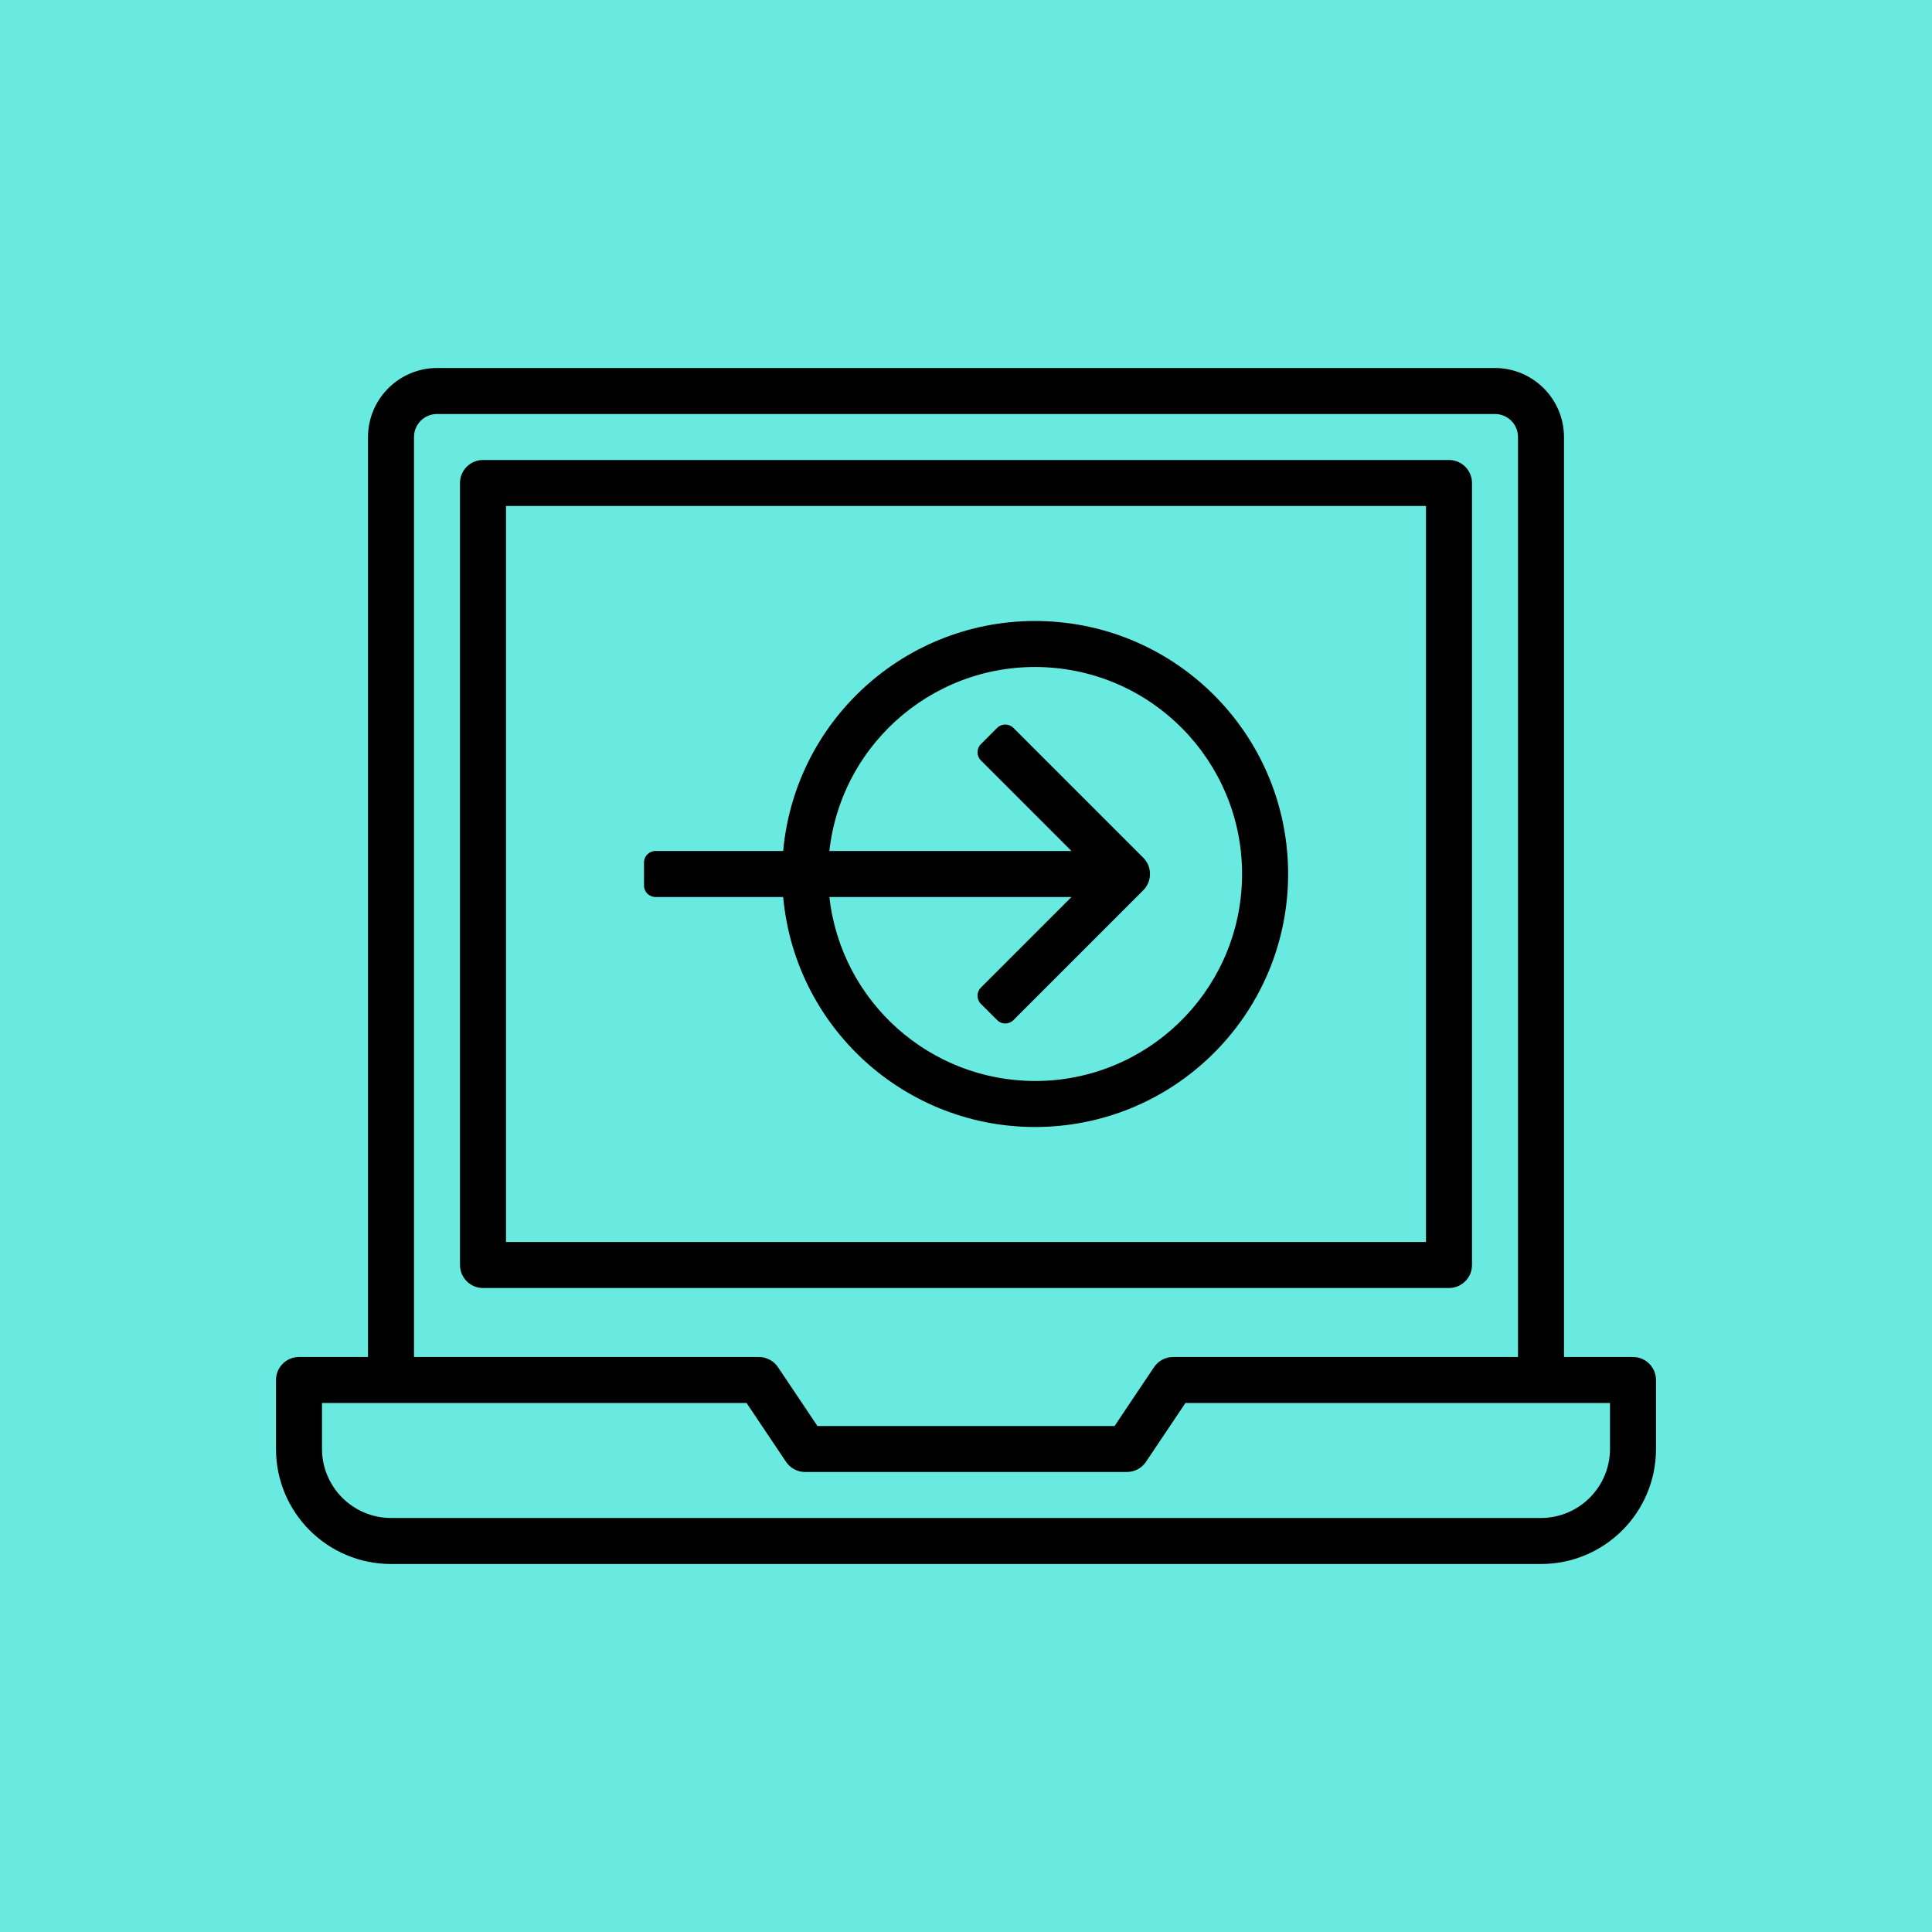
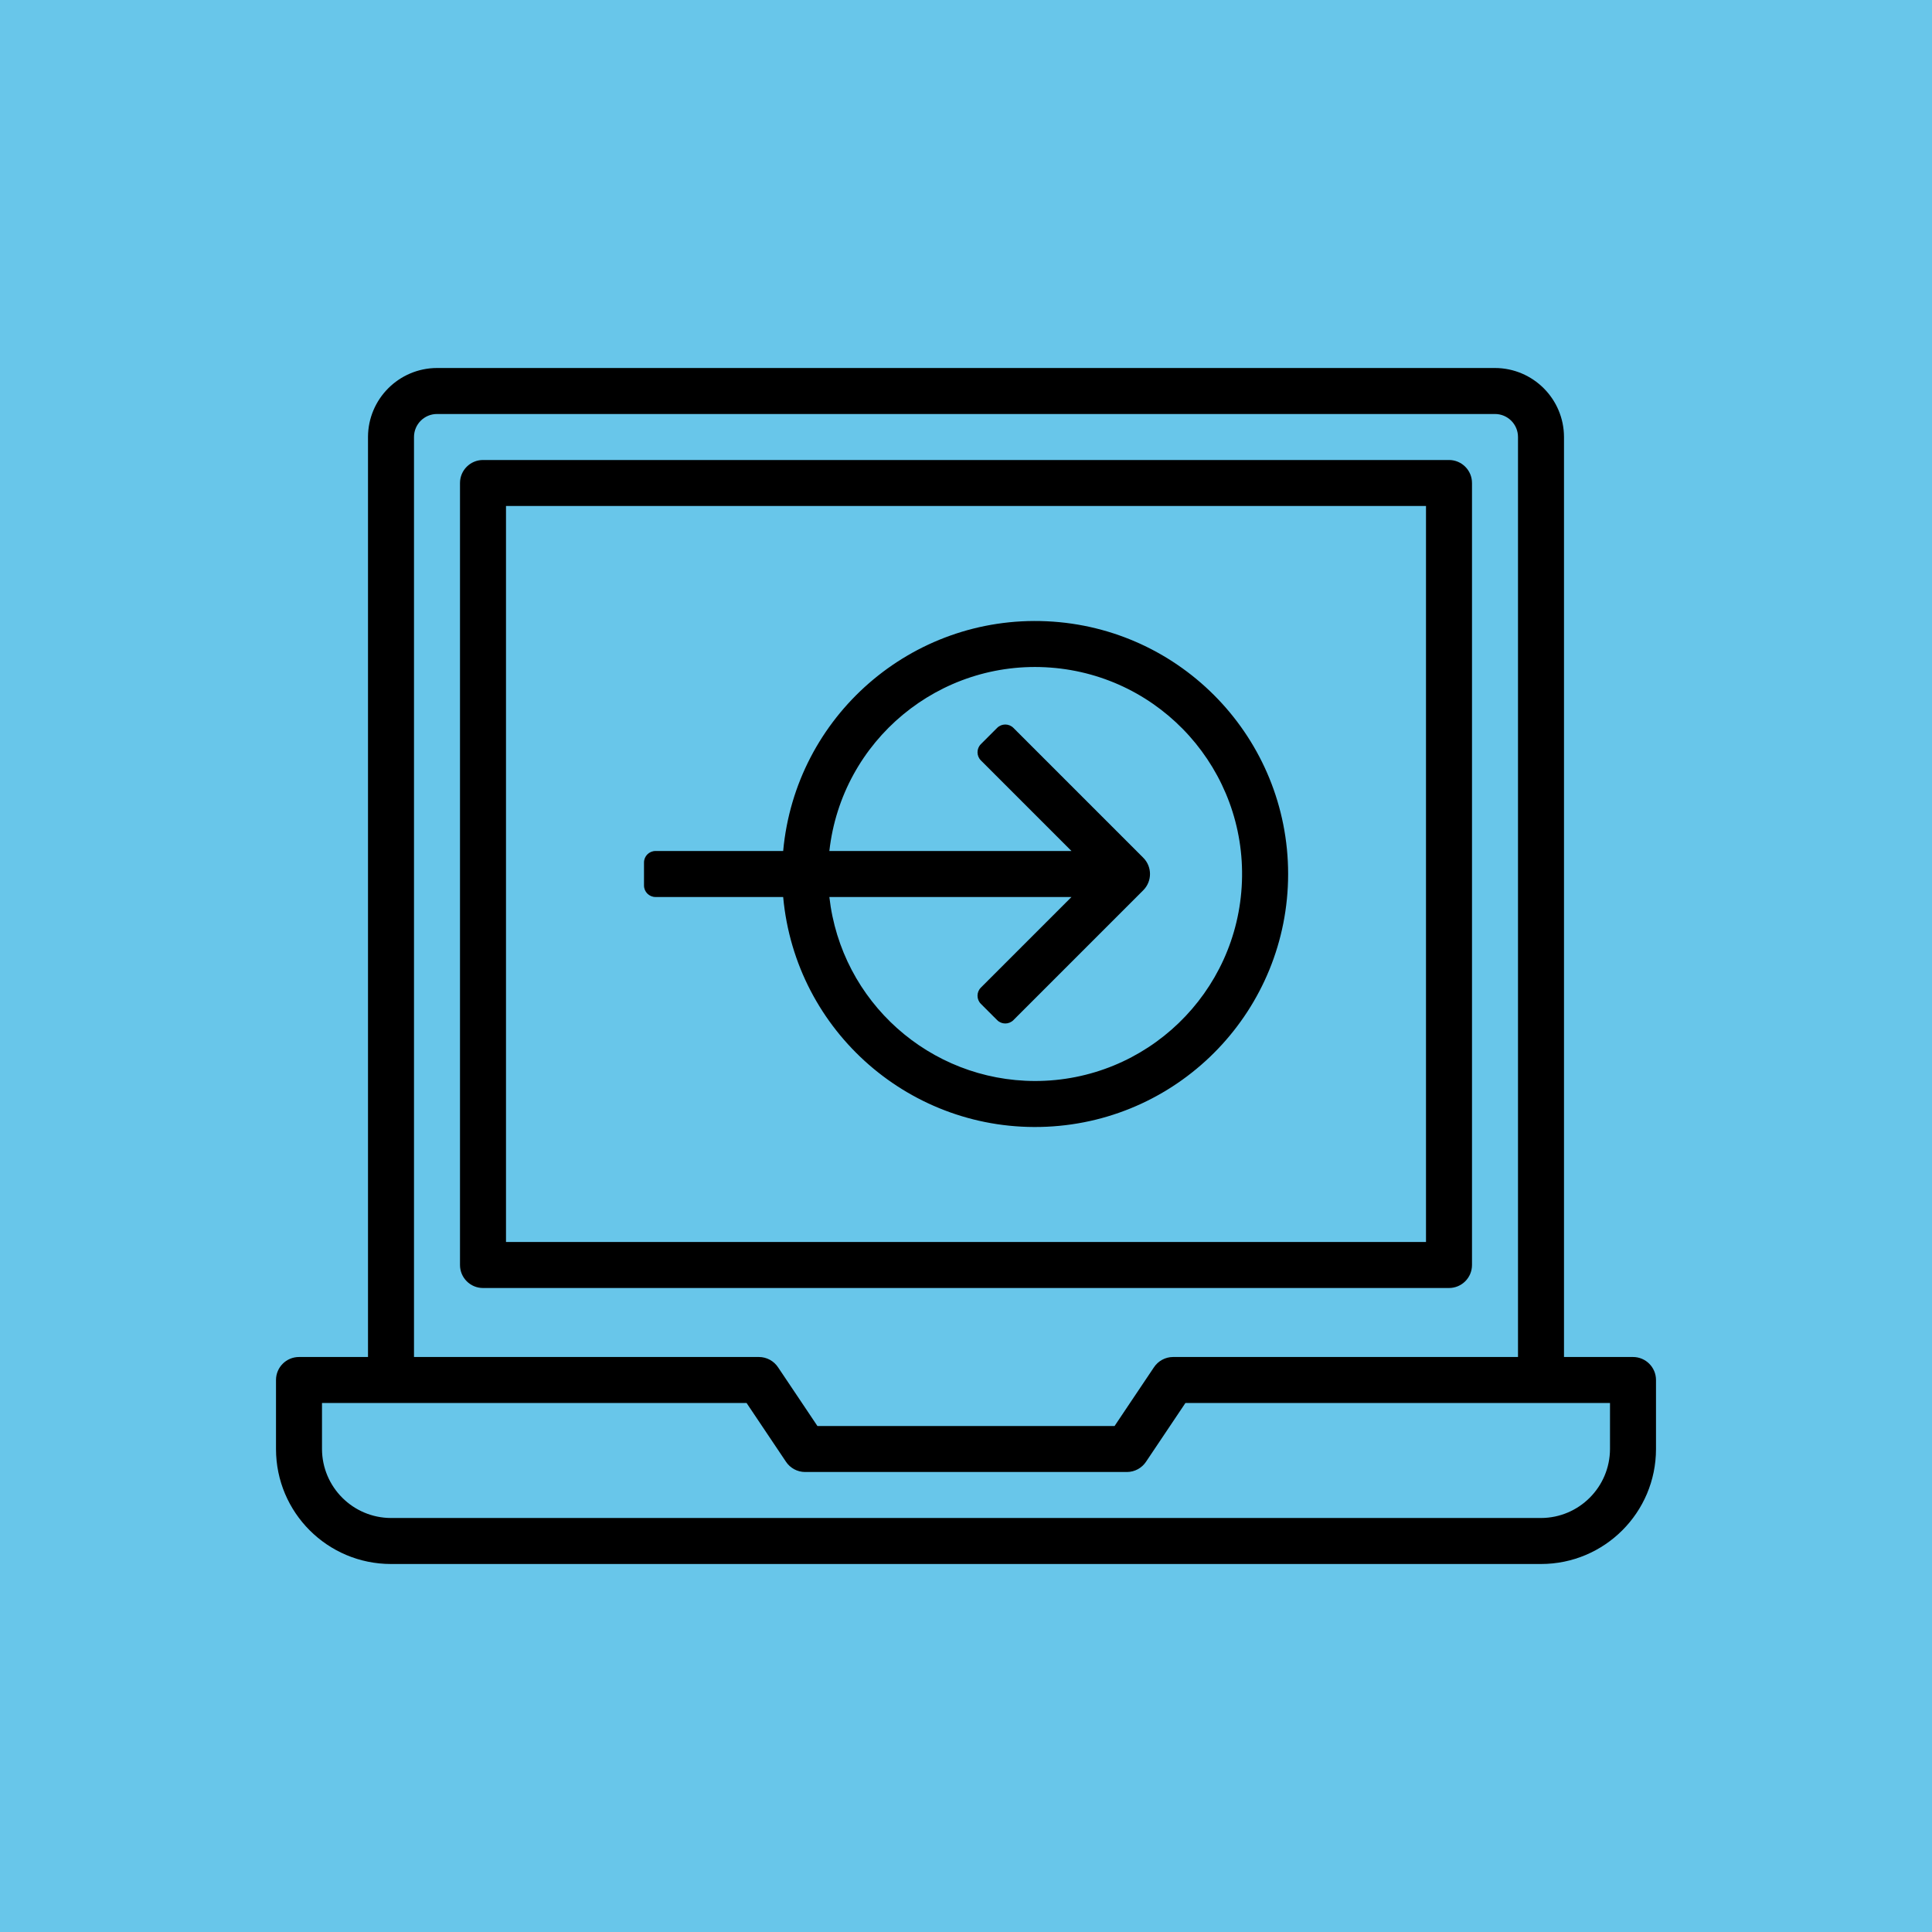
<svg xmlns="http://www.w3.org/2000/svg" width="84" height="84" viewBox="0 0 84 84">
  <g id="Grupo_1189288" data-name="Grupo 1189288" transform="translate(-393.711 -4193)">
-     <rect id="Rectángulo_459829" data-name="Rectángulo 459829" width="84" height="84" transform="translate(393.711 4193)" fill="#68eae0" />
+     <rect id="Rectángulo_459829" data-name="Rectángulo 459829" width="84" height="84" transform="translate(393.711 4193)" fill="#68c6ea" />
    <g id="Layer_44" transform="translate(405.711 4209)">
      <path id="Trazado_1033063" data-name="Trazado 1033063" d="M18.5,27h5.551a11,11,0,1,1,0,2H18.5a.5.5,0,0,1-.5-.5v-1A.5.5,0,0,1,18.5,27ZM35,37a9,9,0,1,0-8.941-10H36.586l-3.939-3.939a.5.5,0,0,1,0-.707l.707-.707a.5.5,0,0,1,.707,0l5.646,5.646a1,1,0,0,1,0,1.414l-5.646,5.646a.5.5,0,0,1-.707,0l-.707-.707a.5.5,0,0,1,0-.707L36.586,29H26.059A9.011,9.011,0,0,0,35,37Z" transform="translate(-2 -6)" />
      <path id="Trazado_1033064" data-name="Trazado 1033064" d="M11,46H53a1,1,0,0,0,1-1V11a1,1,0,0,0-1-1H11a1,1,0,0,0-1,1V45A1,1,0,0,0,11,46Zm41-2H12V12H52Z" transform="translate(-2 -6)" />
      <path id="Trazado_1033065" data-name="Trazado 1033065" d="M3,49H6V9A3.009,3.009,0,0,1,9,6H55a3.009,3.009,0,0,1,3,3V49h3a1,1,0,0,1,1,1v3a5,5,0,0,1-5,5H7a5,5,0,0,1-5-5V50A1,1,0,0,1,3,49ZM56,9a1,1,0,0,0-1-1H9A1,1,0,0,0,8,9V49H23a1,1,0,0,1,.83.45L24.87,51l.67,1H38.46l.67-1,1.04-1.55A1,1,0,0,1,41,49H56ZM4,53a3.009,3.009,0,0,0,3,3H57a3.009,3.009,0,0,0,3-3V51H41.54l-1.71,2.55A1,1,0,0,1,39,54H25a1,1,0,0,1-.83-.45L22.46,51H4Z" transform="translate(-2 -6)" />
    </g>
  </g>
</svg>
